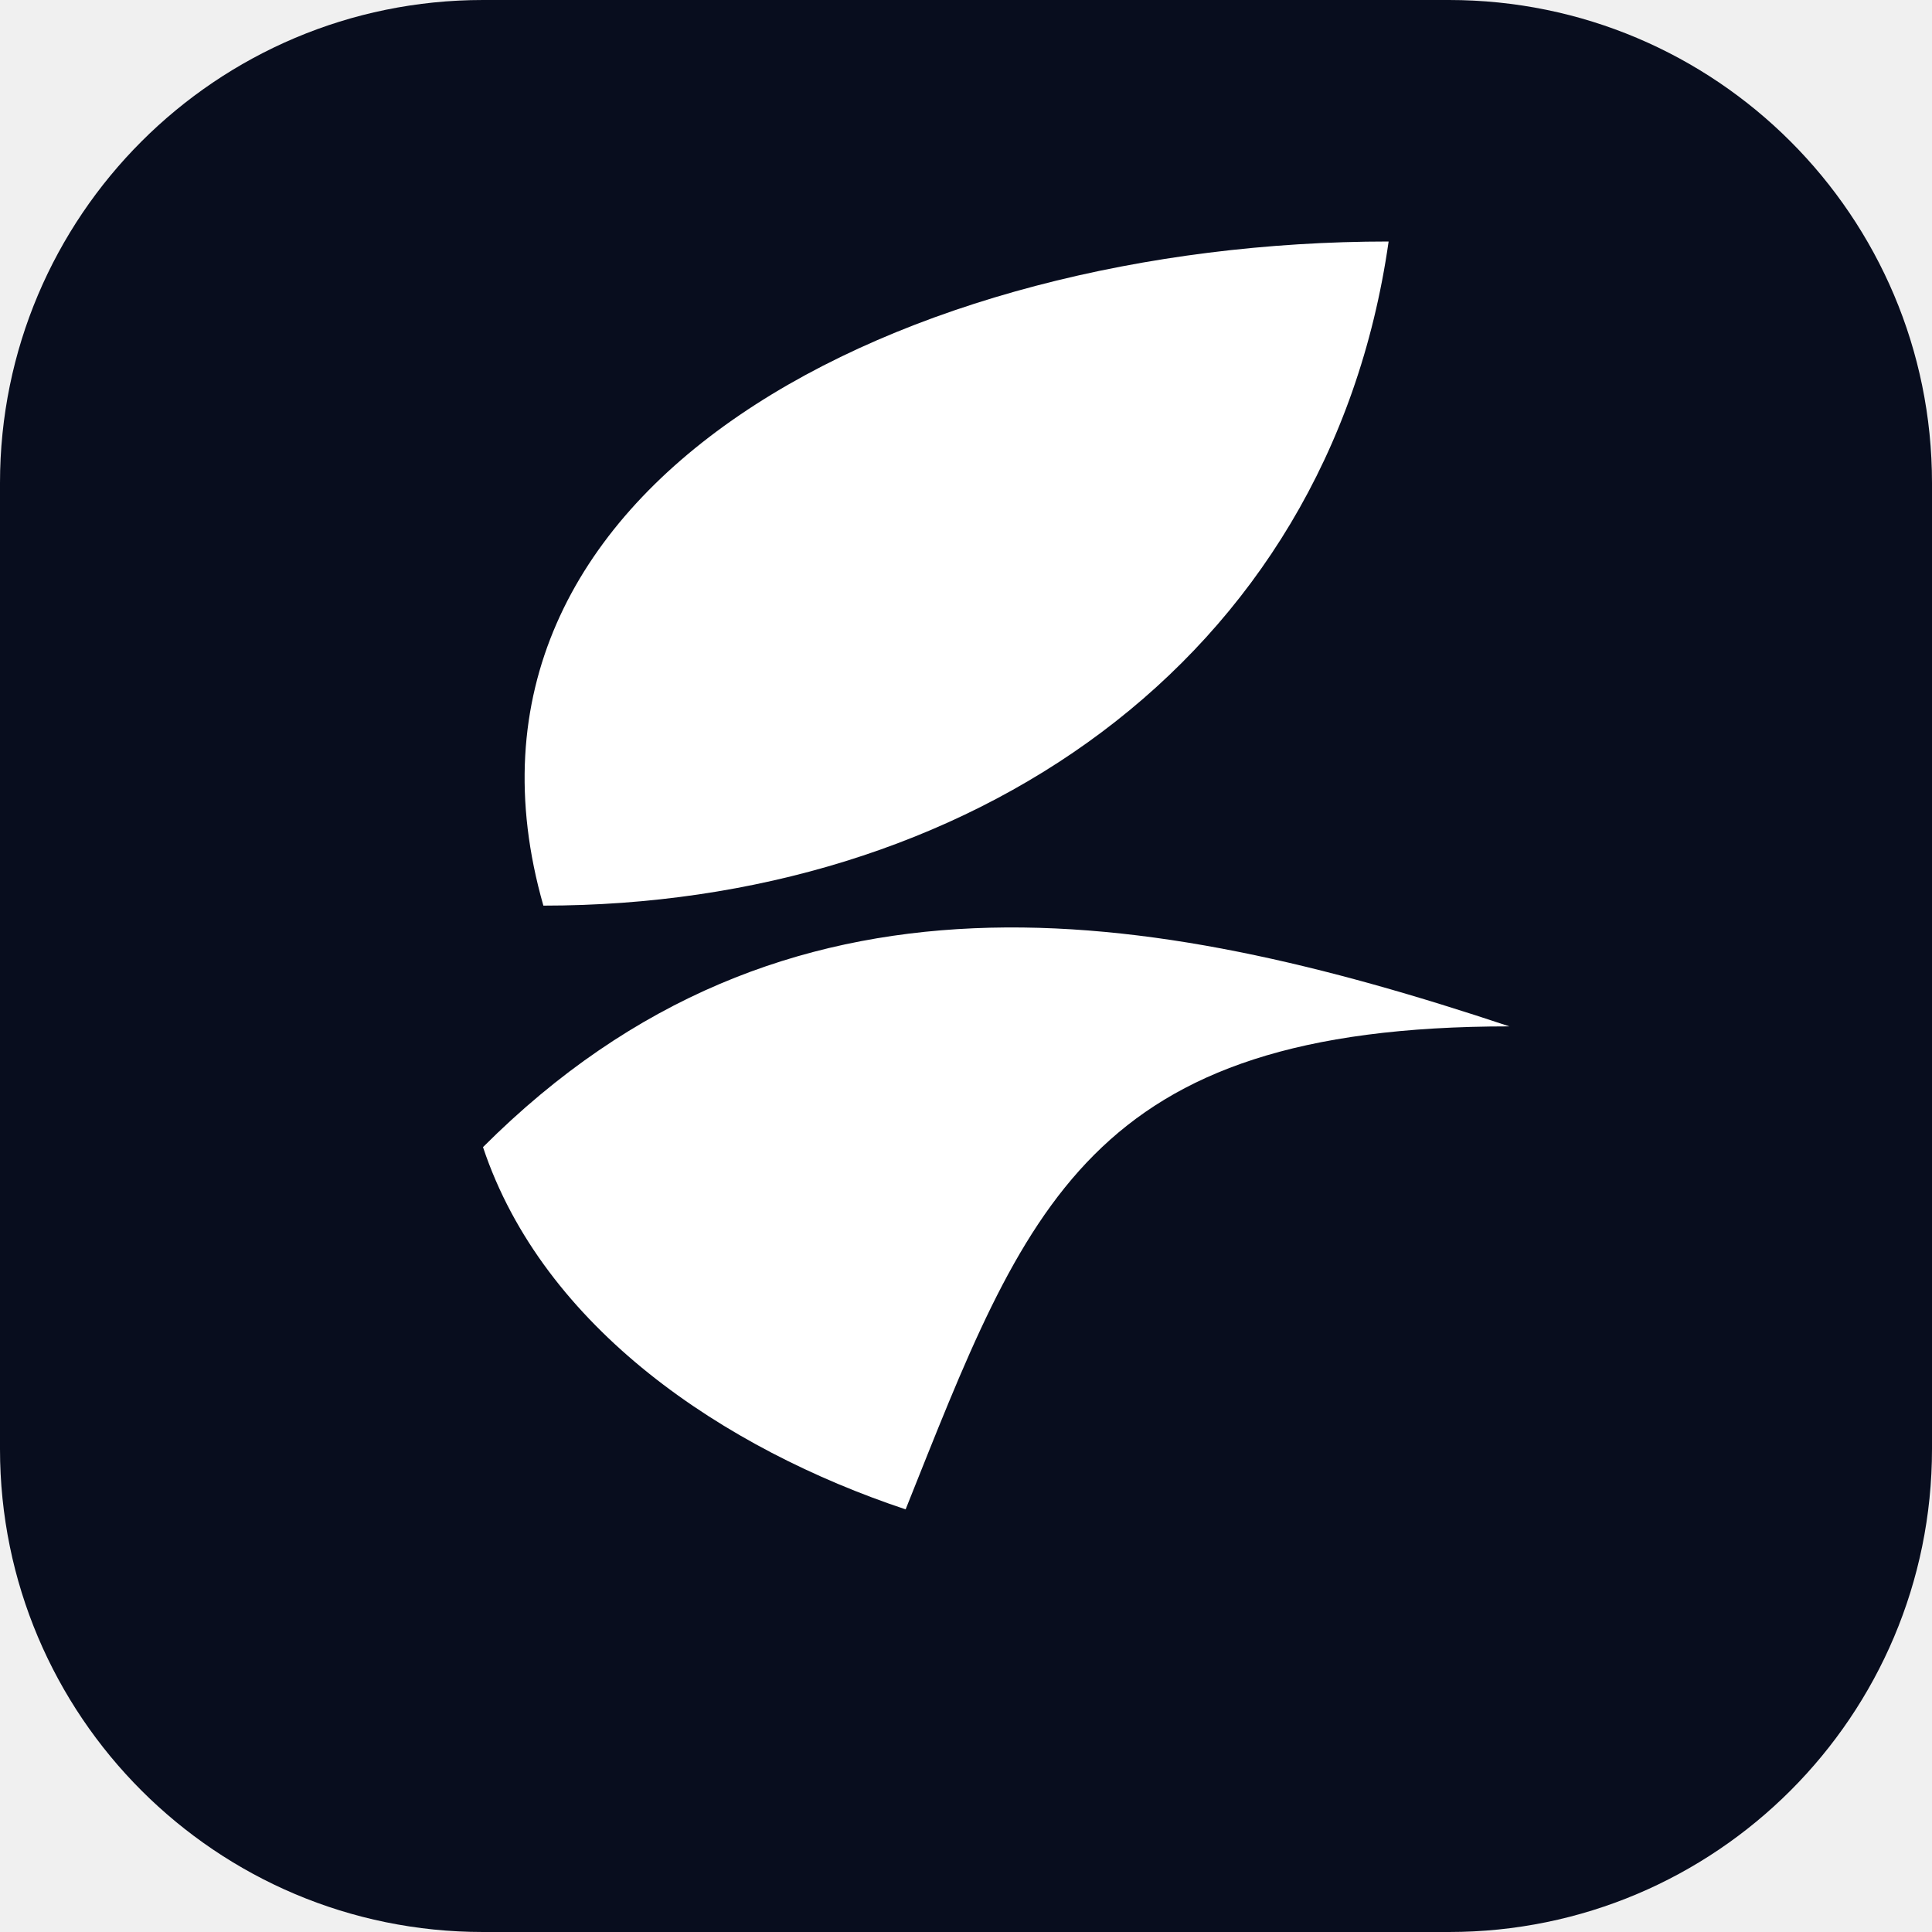
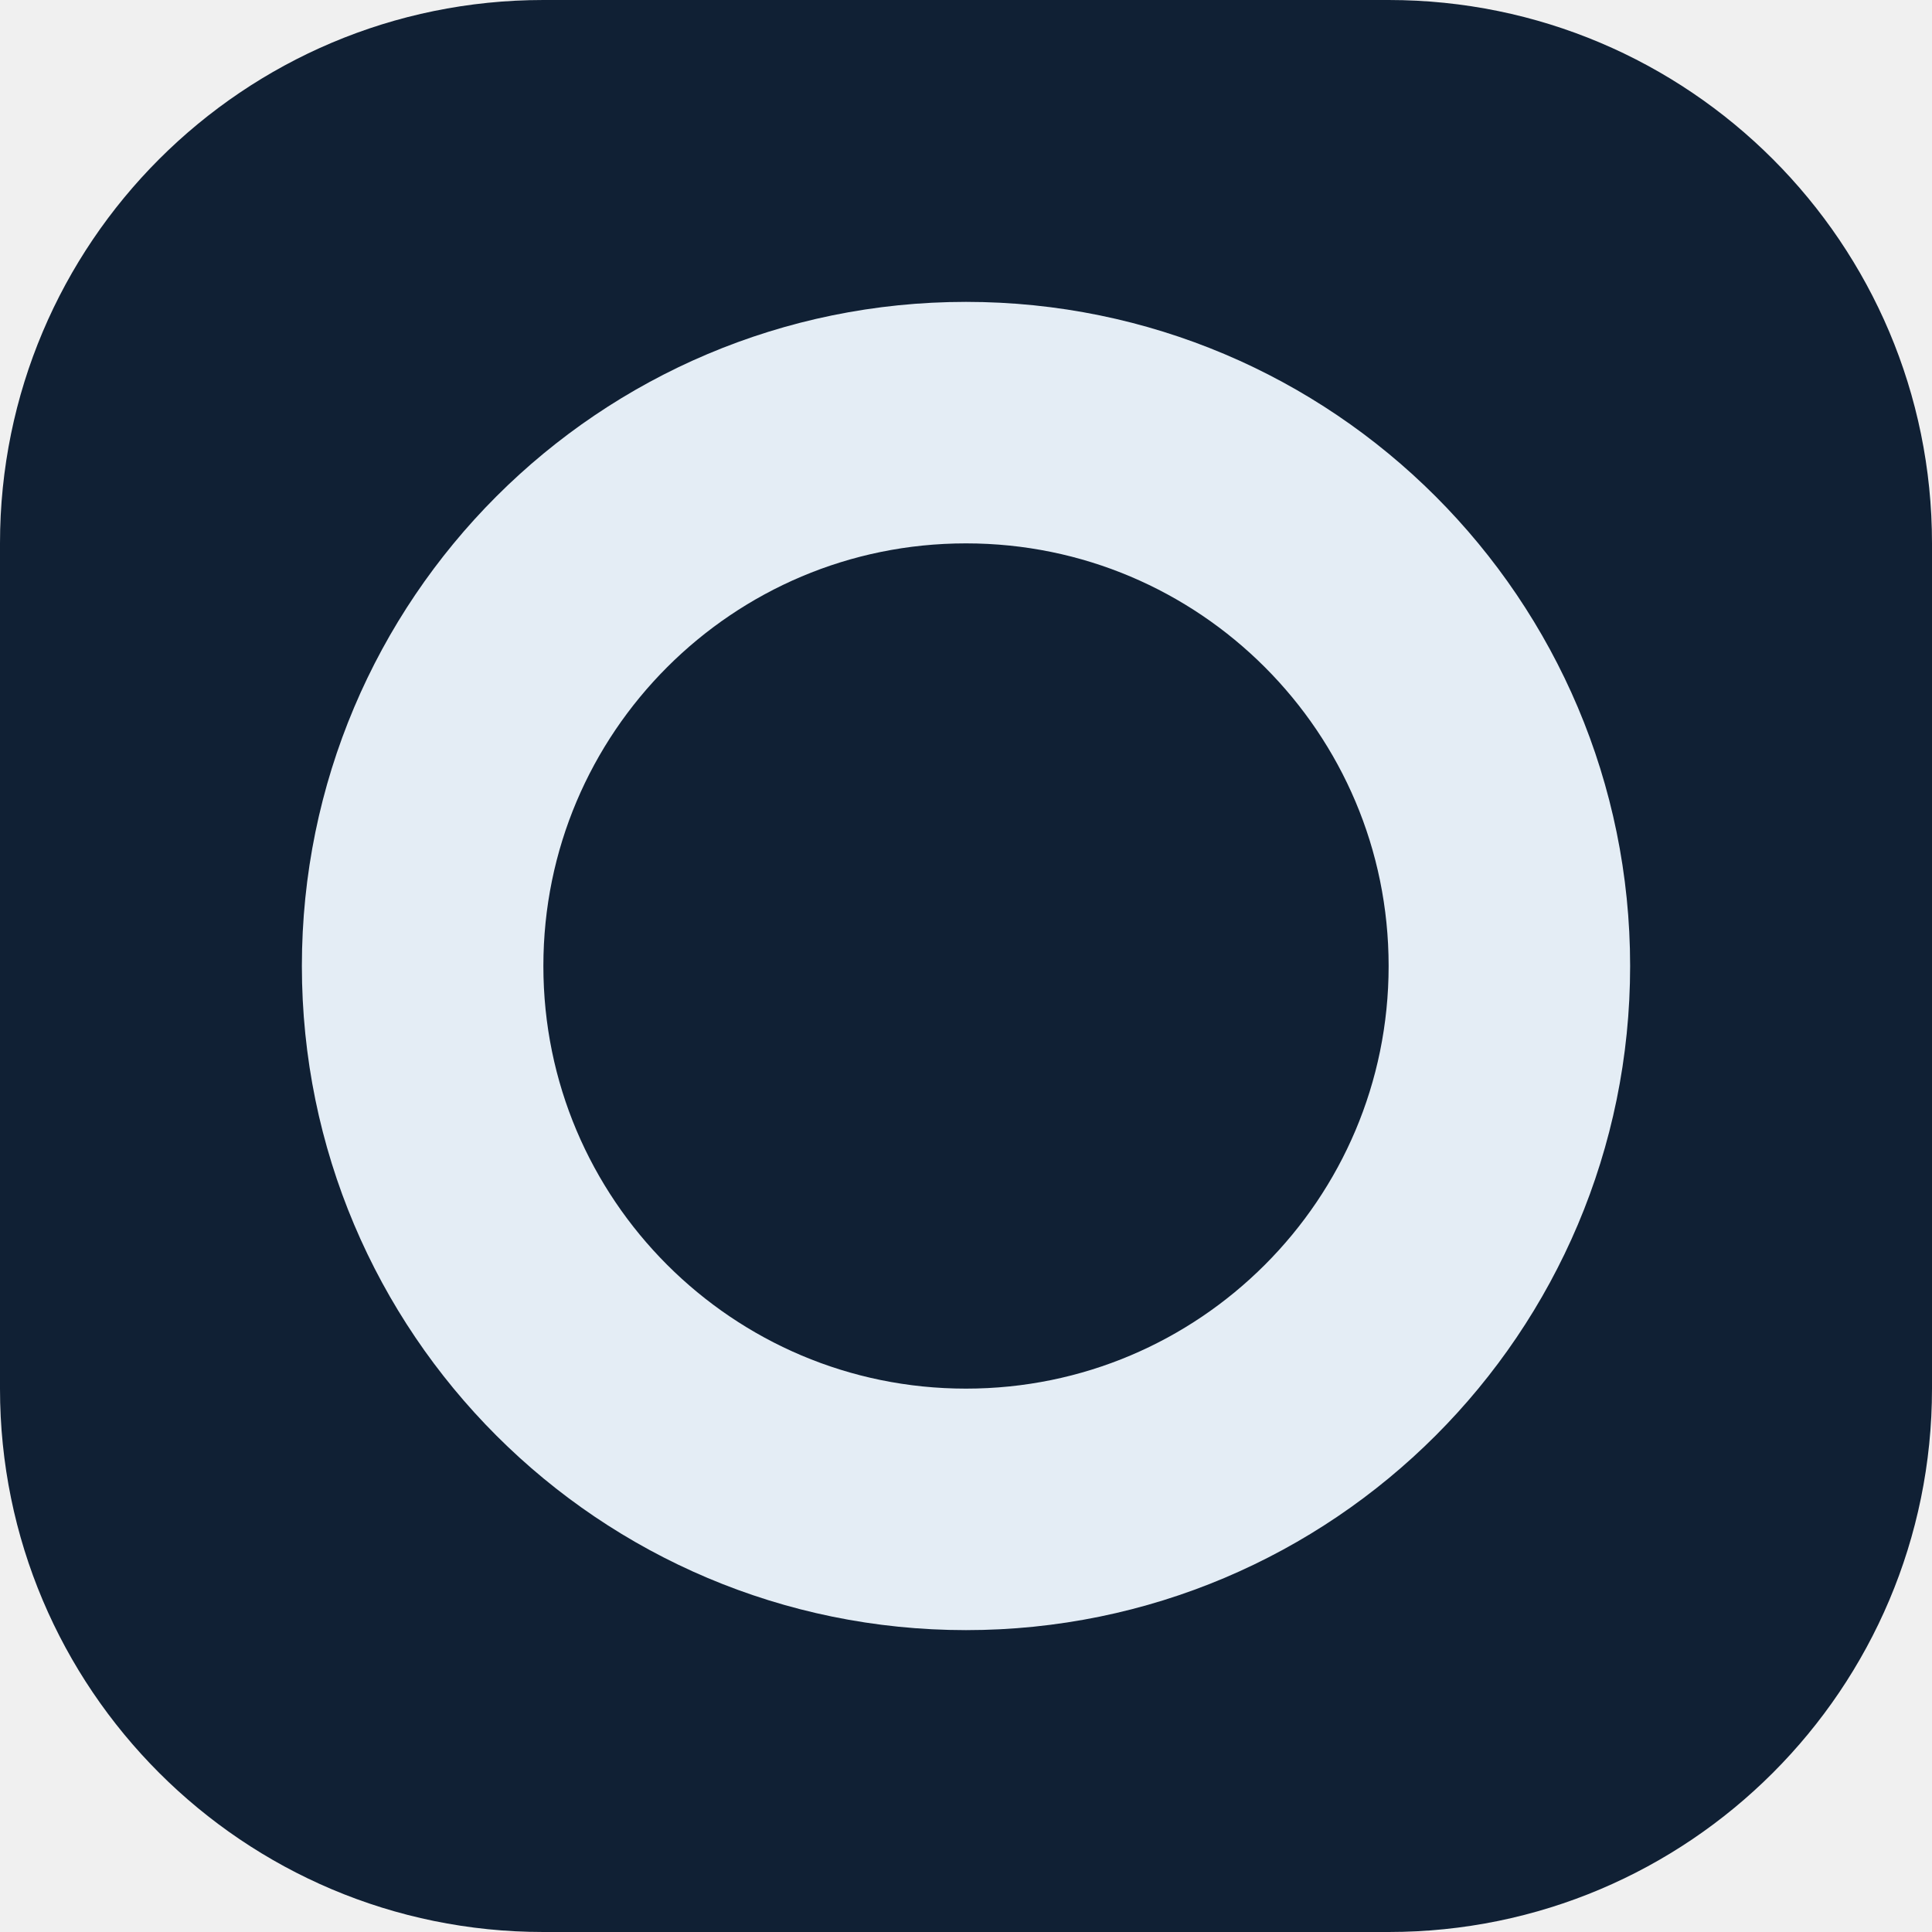
- <svg xmlns="http://www.w3.org/2000/svg" viewBox="0 0 32 32">
-   <rect width="32" height="32" rx="8" fill="#080d1e" />
-   <path fill="white" d="M9 15c-2-7 6-11 14-11-1 7-7 11-14 11Zm-1 4c5-5 11-4 17-2-7 0-8 3-10 8-3-1-6-3-7-6Z" />
+ <svg xmlns="http://www.w3.org/2000/svg" viewBox="0 0 64 64">
+   <rect width="64" height="64" rx="18" fill="#102034" />
+   <circle cx="32" cy="32" r="18" fill="none" stroke="#e4edf5" stroke-width="8" />
</svg>
